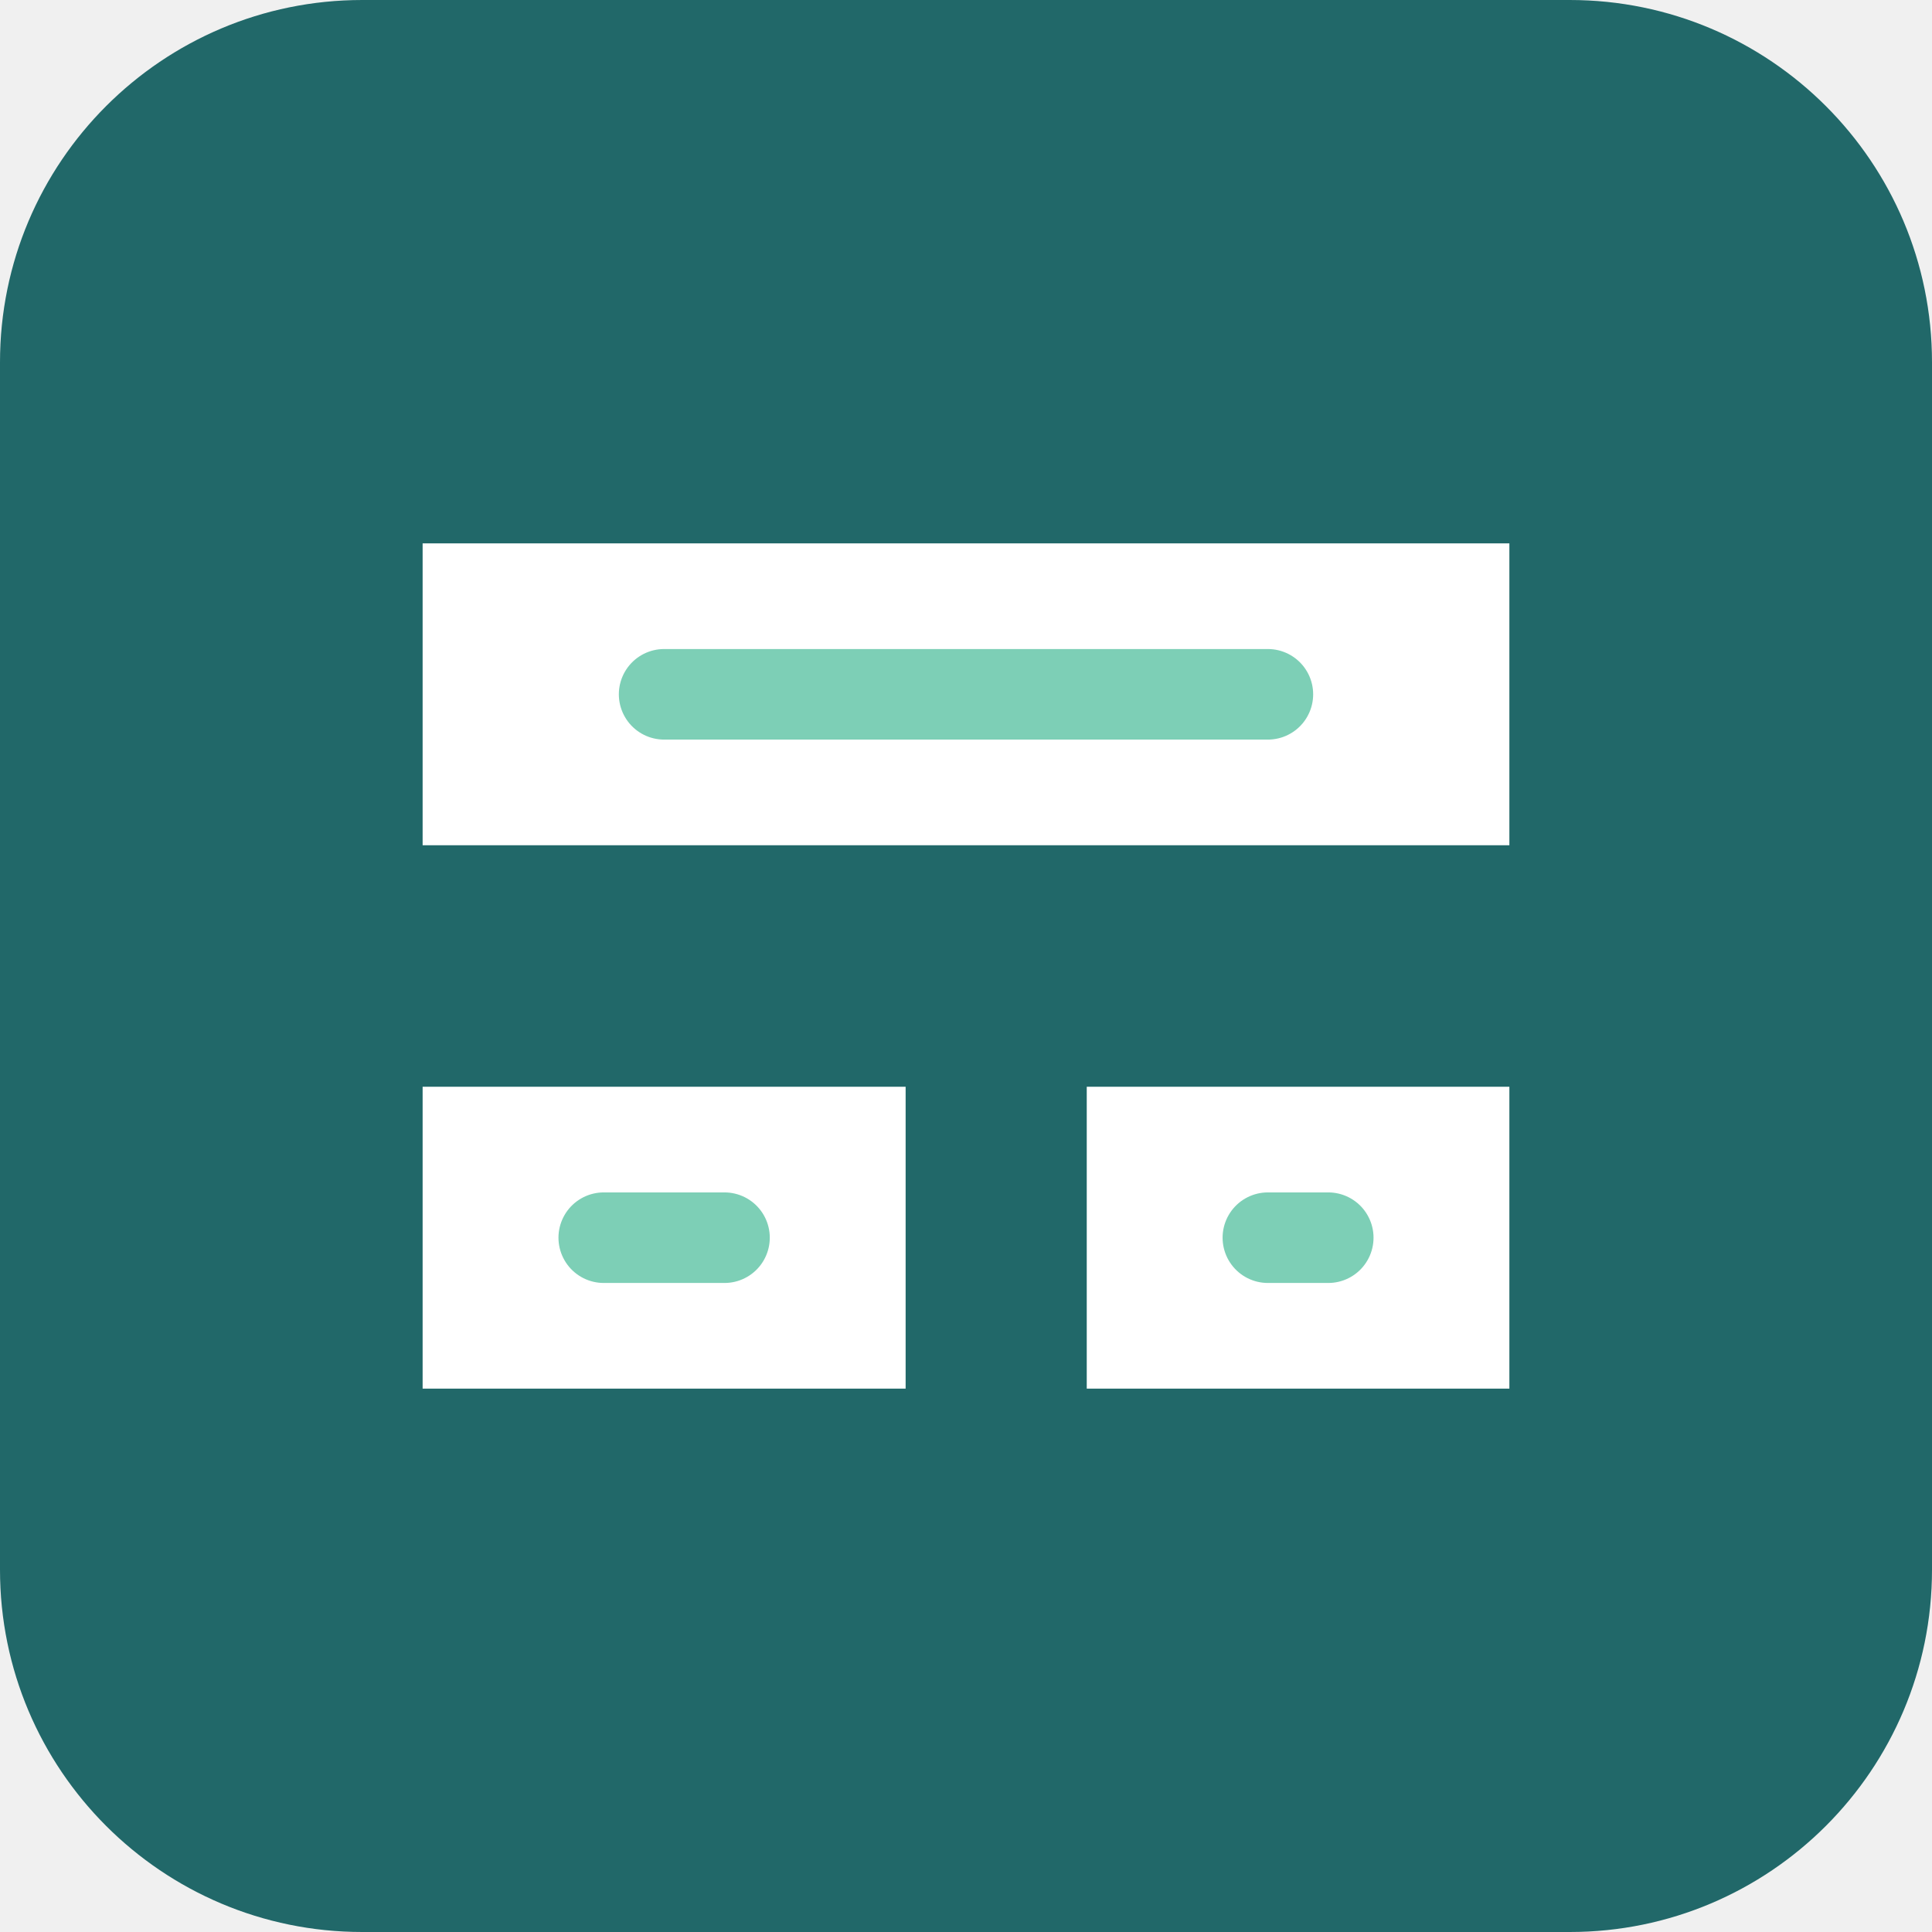
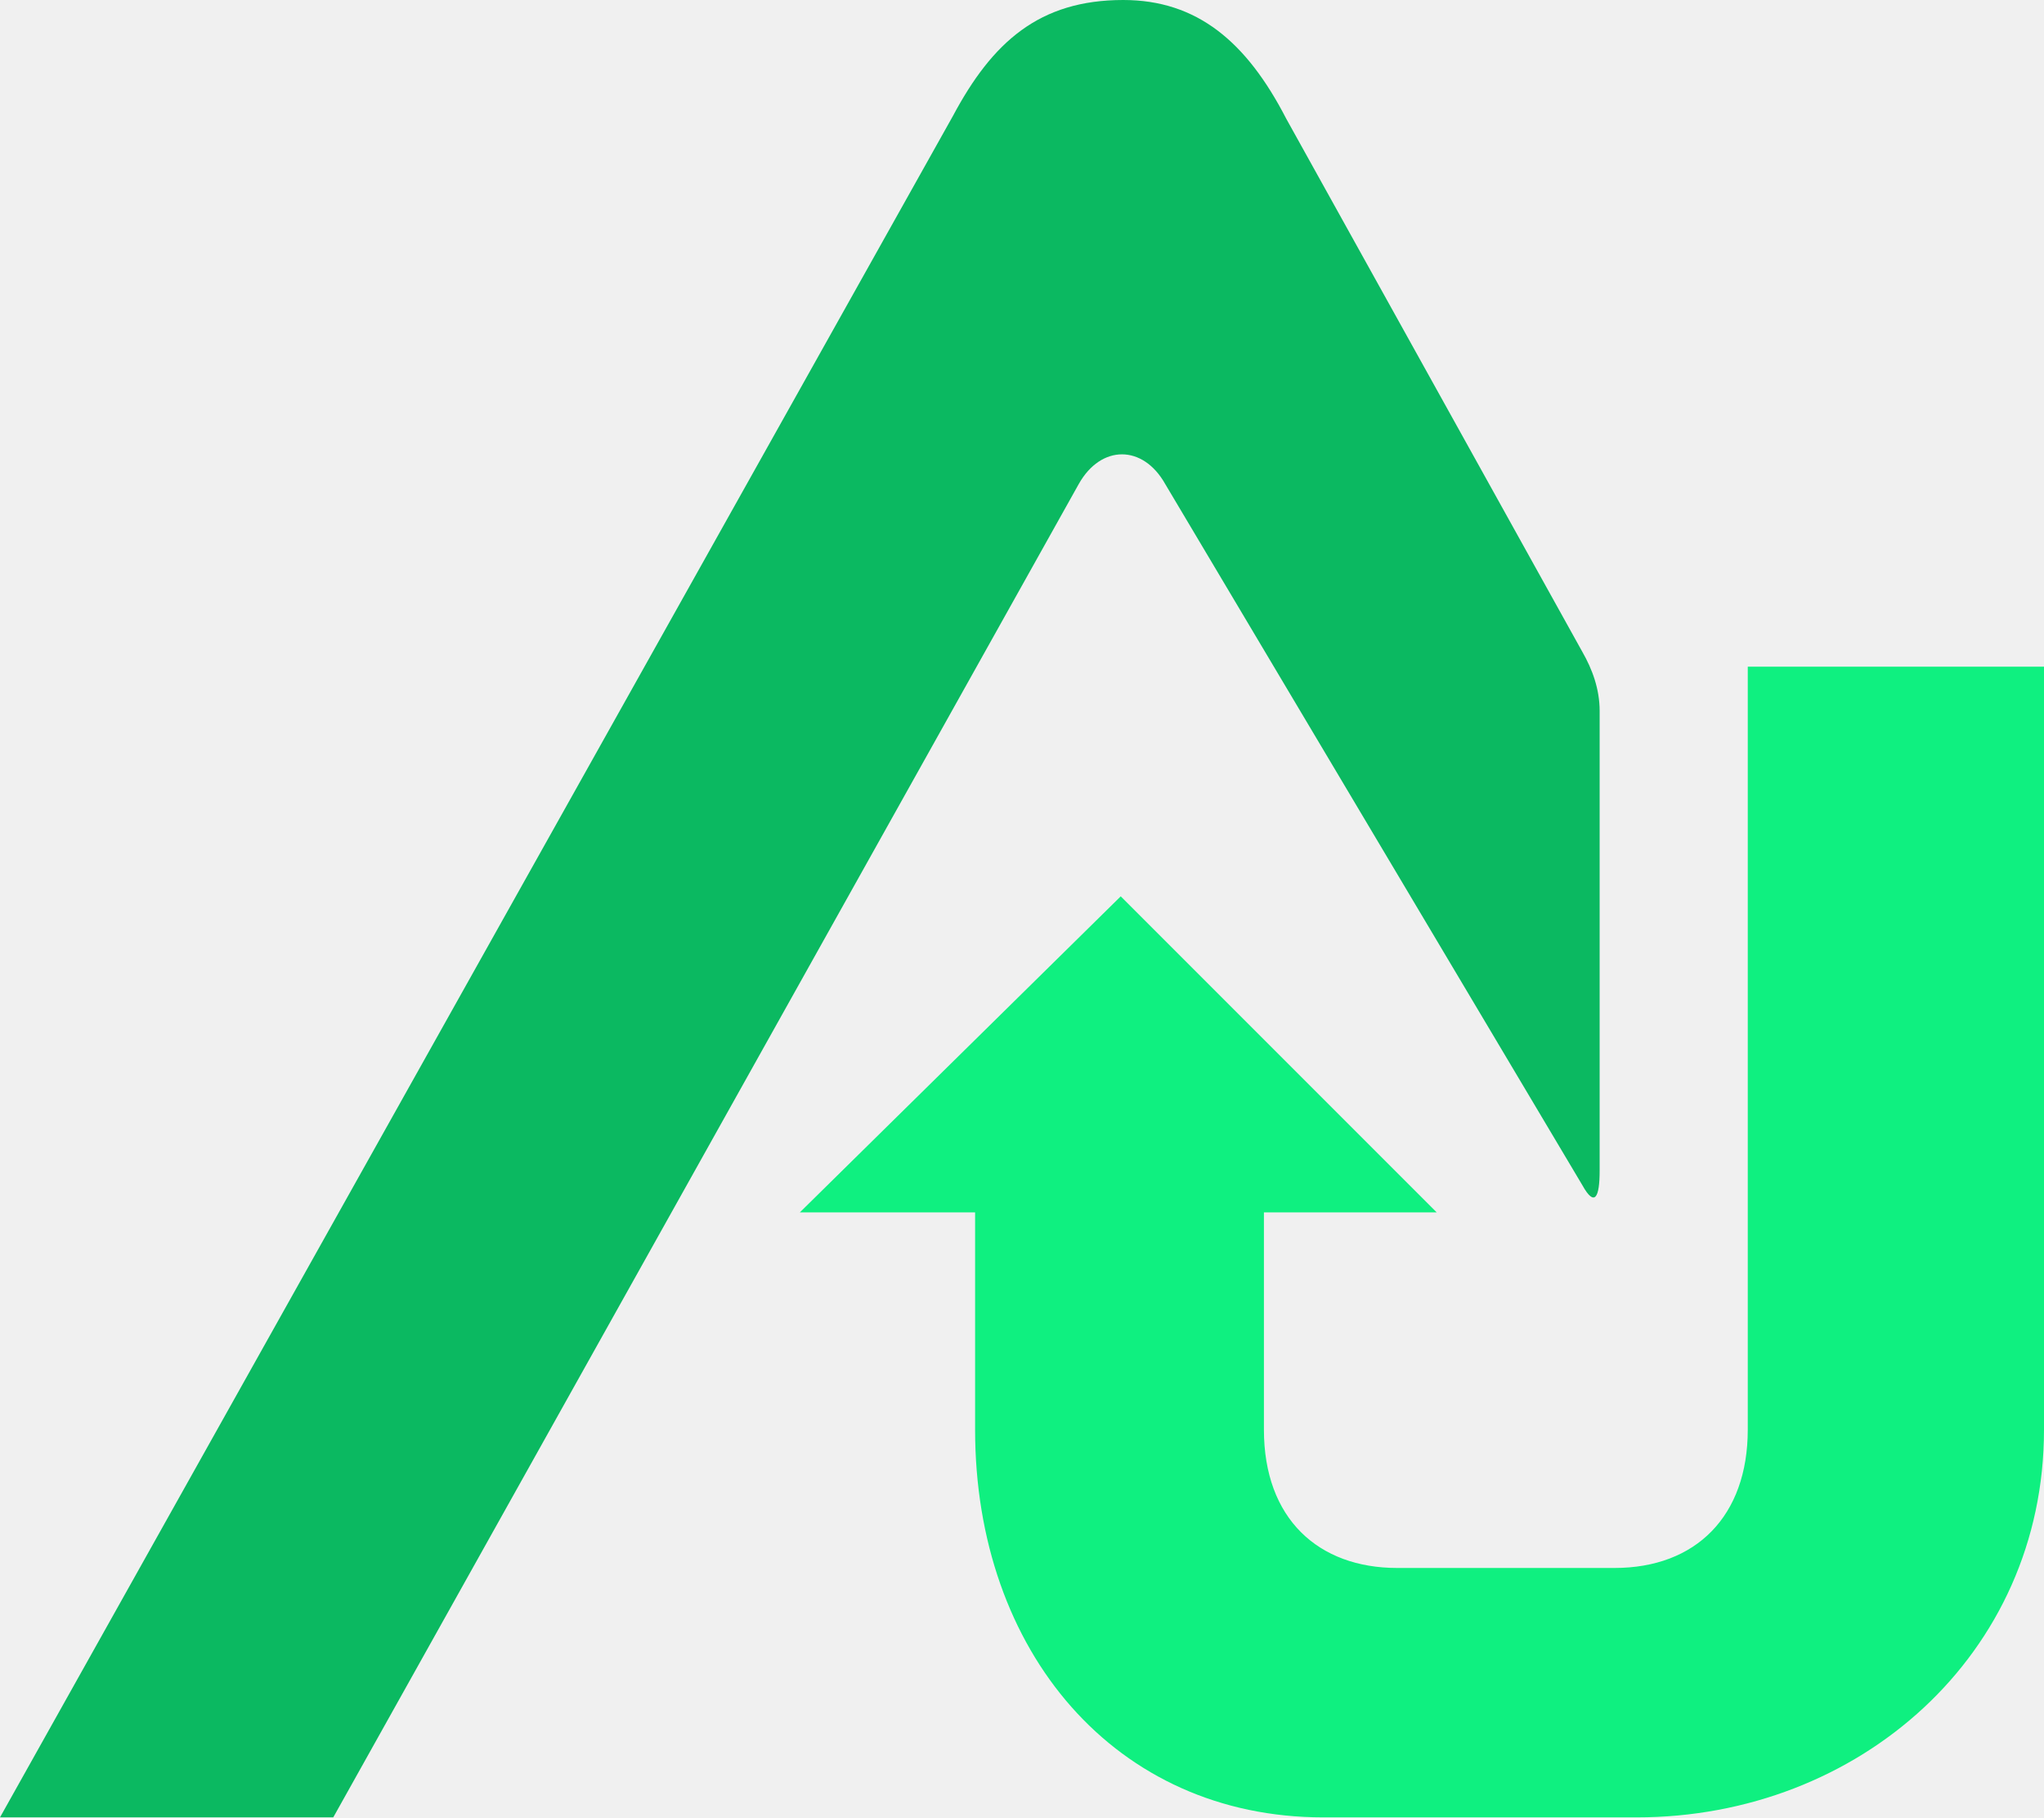
- <svg xmlns="http://www.w3.org/2000/svg" viewBox="0 0 64 64" role="img">
-   <rect width="64" height="64" rx="12" fill="#216869" />
-   <path d="M14 18h36v10H14zM14 36h16v10H14zM36 36h14v10H36z" fill="#fff" />
-   <path d="M22 23h20M20 41h4M42 41h2" stroke="#7dcfb6" stroke-width="3" stroke-linecap="round" />
+ <svg xmlns="http://www.w3.org/2000/svg" viewBox="0 0 828 736" role="img" aria-label="Agent-Up logo">
+   <defs>
+     <linearGradient id="arch" x1="120" y1="700" x2="600" y2="70">
+       <stop offset="0" stop-color="#08ef75" />
+       <stop offset="0.48" stop-color="#0cdb70" />
+       <stop offset="1" stop-color="#075536" />
+     </linearGradient>
+     <linearGradient id="arrow" x1="420" y1="360" x2="760" y2="720">
+       <stop offset="0" stop-color="#0ff080" />
+       <stop offset="0.46" stop-color="#08b960" />
+       <stop offset="1" stop-color="#06452e" />
+     </linearGradient>
+   </defs>
+   <path fill="url(#arch)" d="       M0 736       L135 736       L437 196       C446 180 463 180 472 196       L641 480       C646 489 648 485 648 474       L648 288       C648 279 645 271 641 264       L521 48       C505 17 485 0 455 0       C421 0 402 17 386 47       Z     " />
+   <path fill="url(#arrow)" d="       M454 363       L324 491       L395 491       L395 579       C395 669 452 736 536 736       L663 736       C753 736 828 670 828 579       L828 270       L708 270       L708 579       C708 614 687 635 654 635       L566 635       C534 635 512 615 512 579       L512 491       L582 491       Z     " />
</svg>
